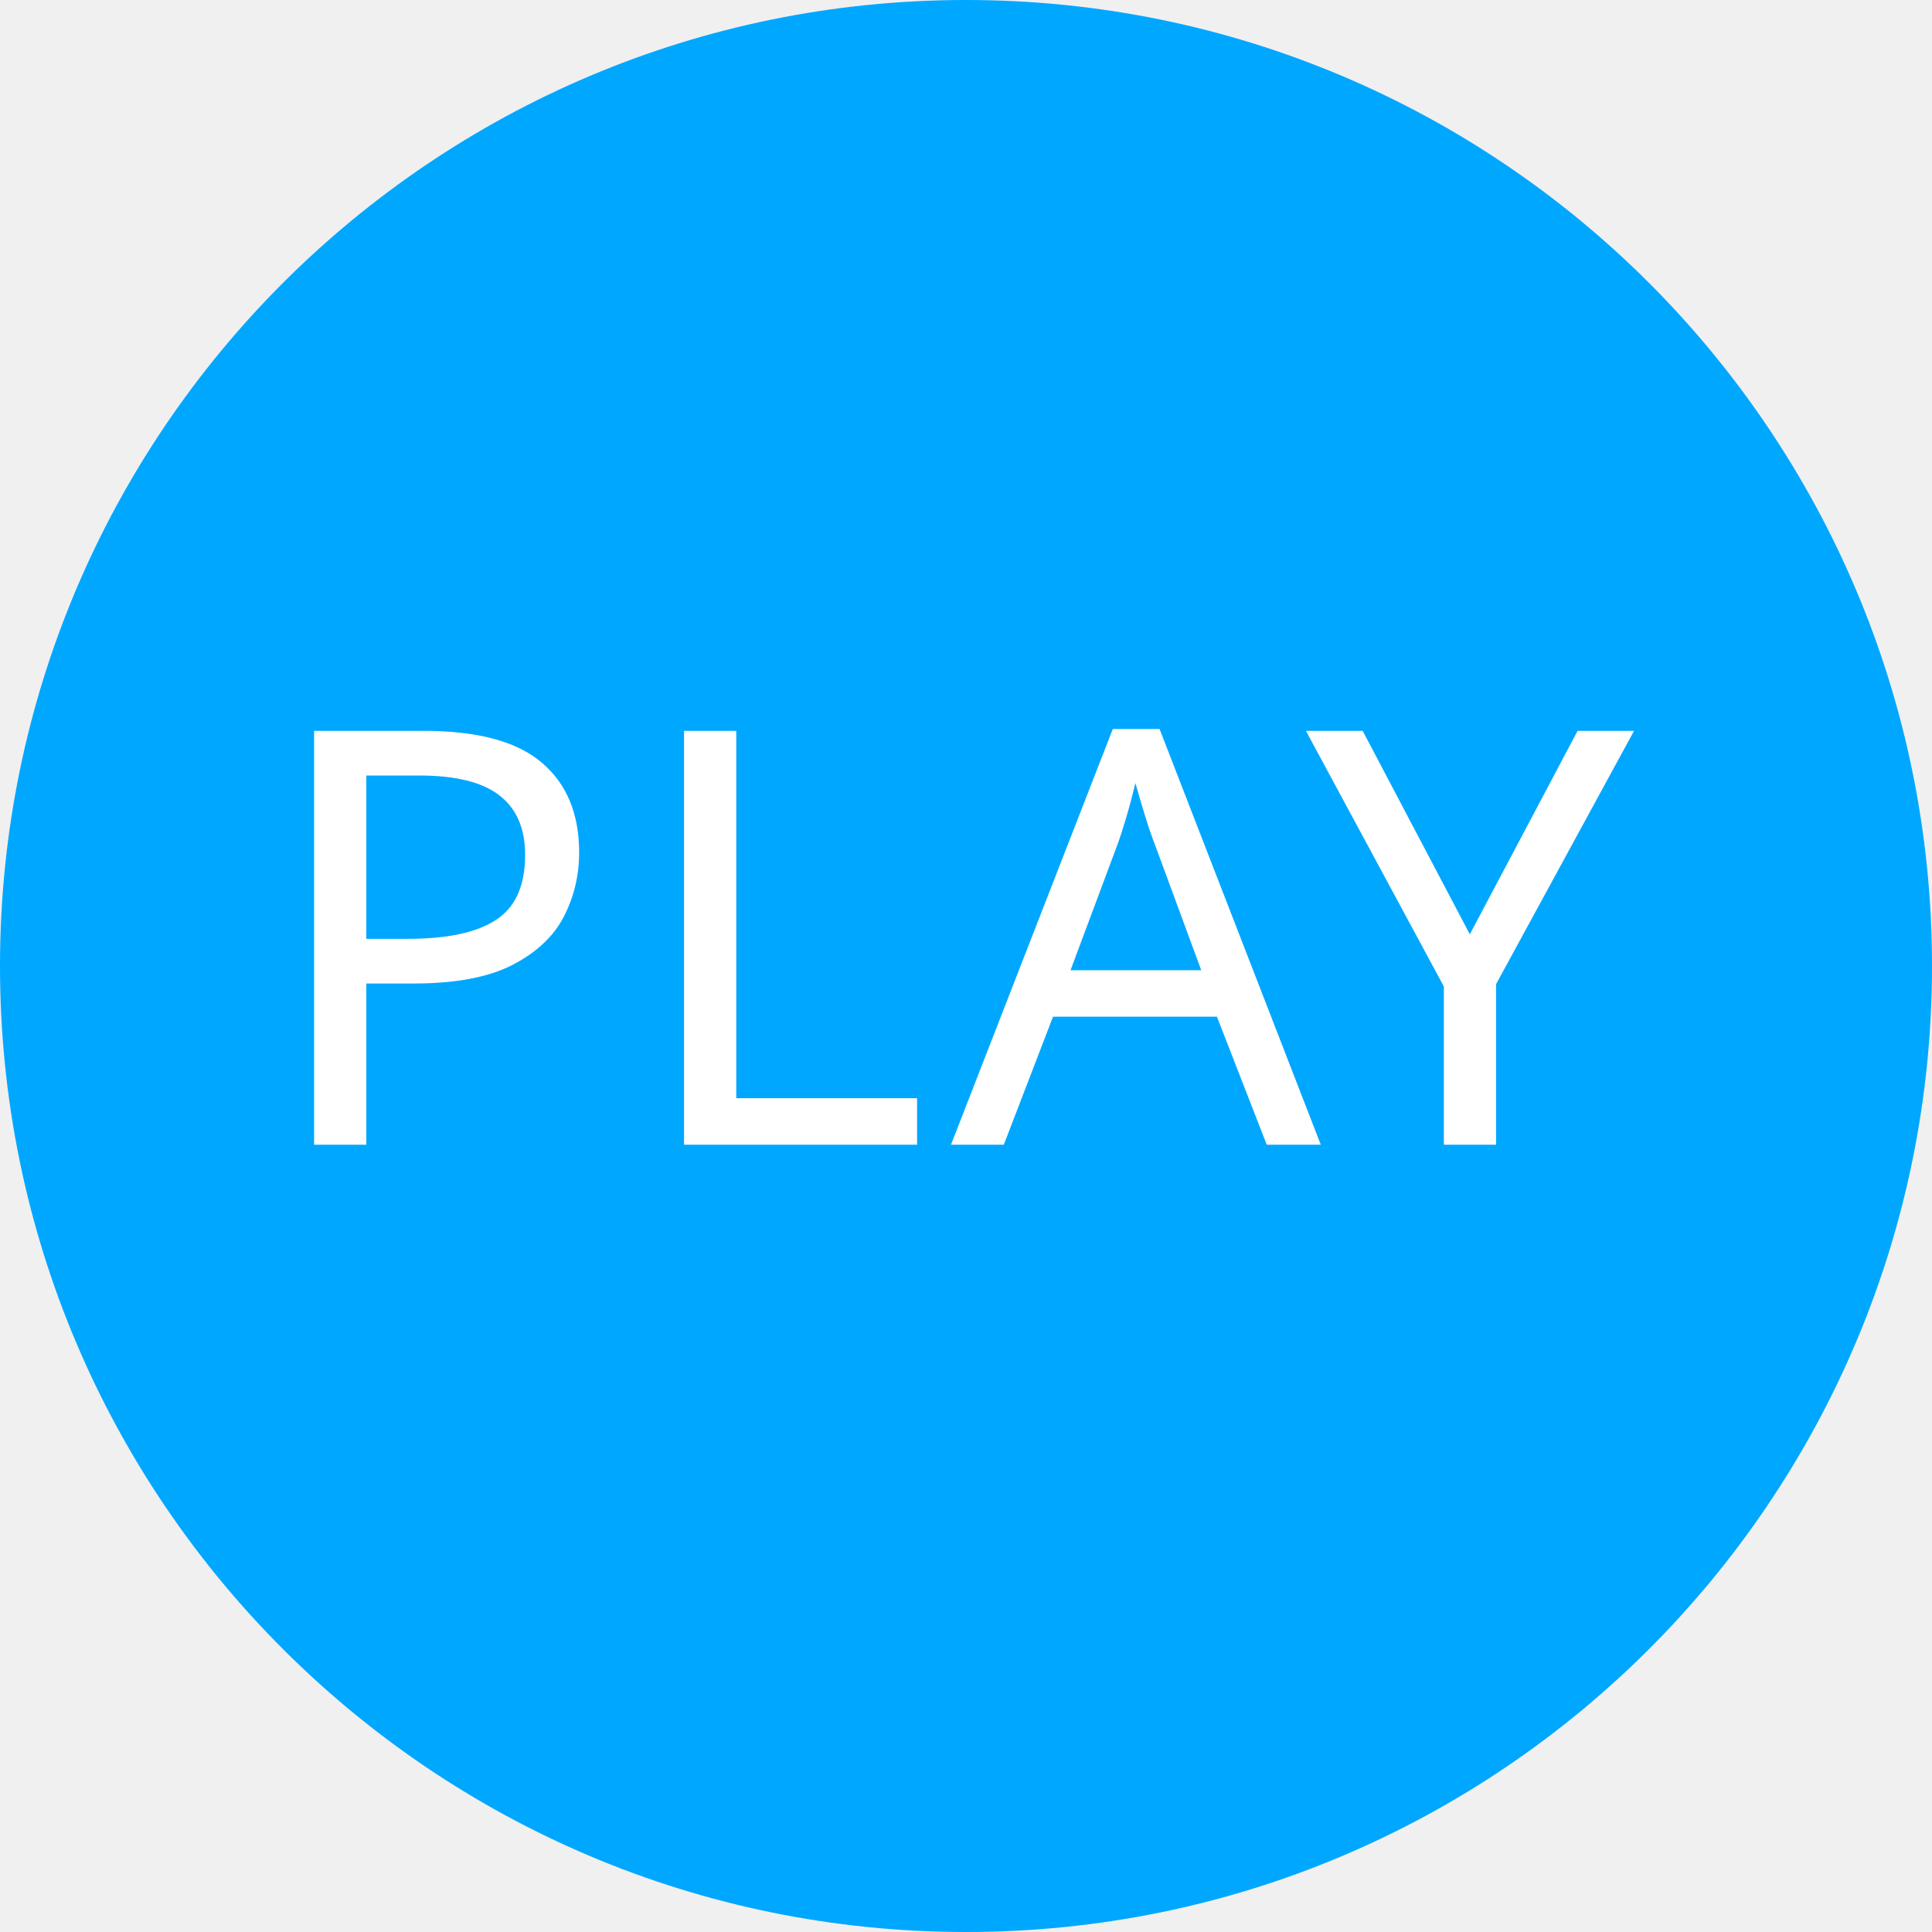
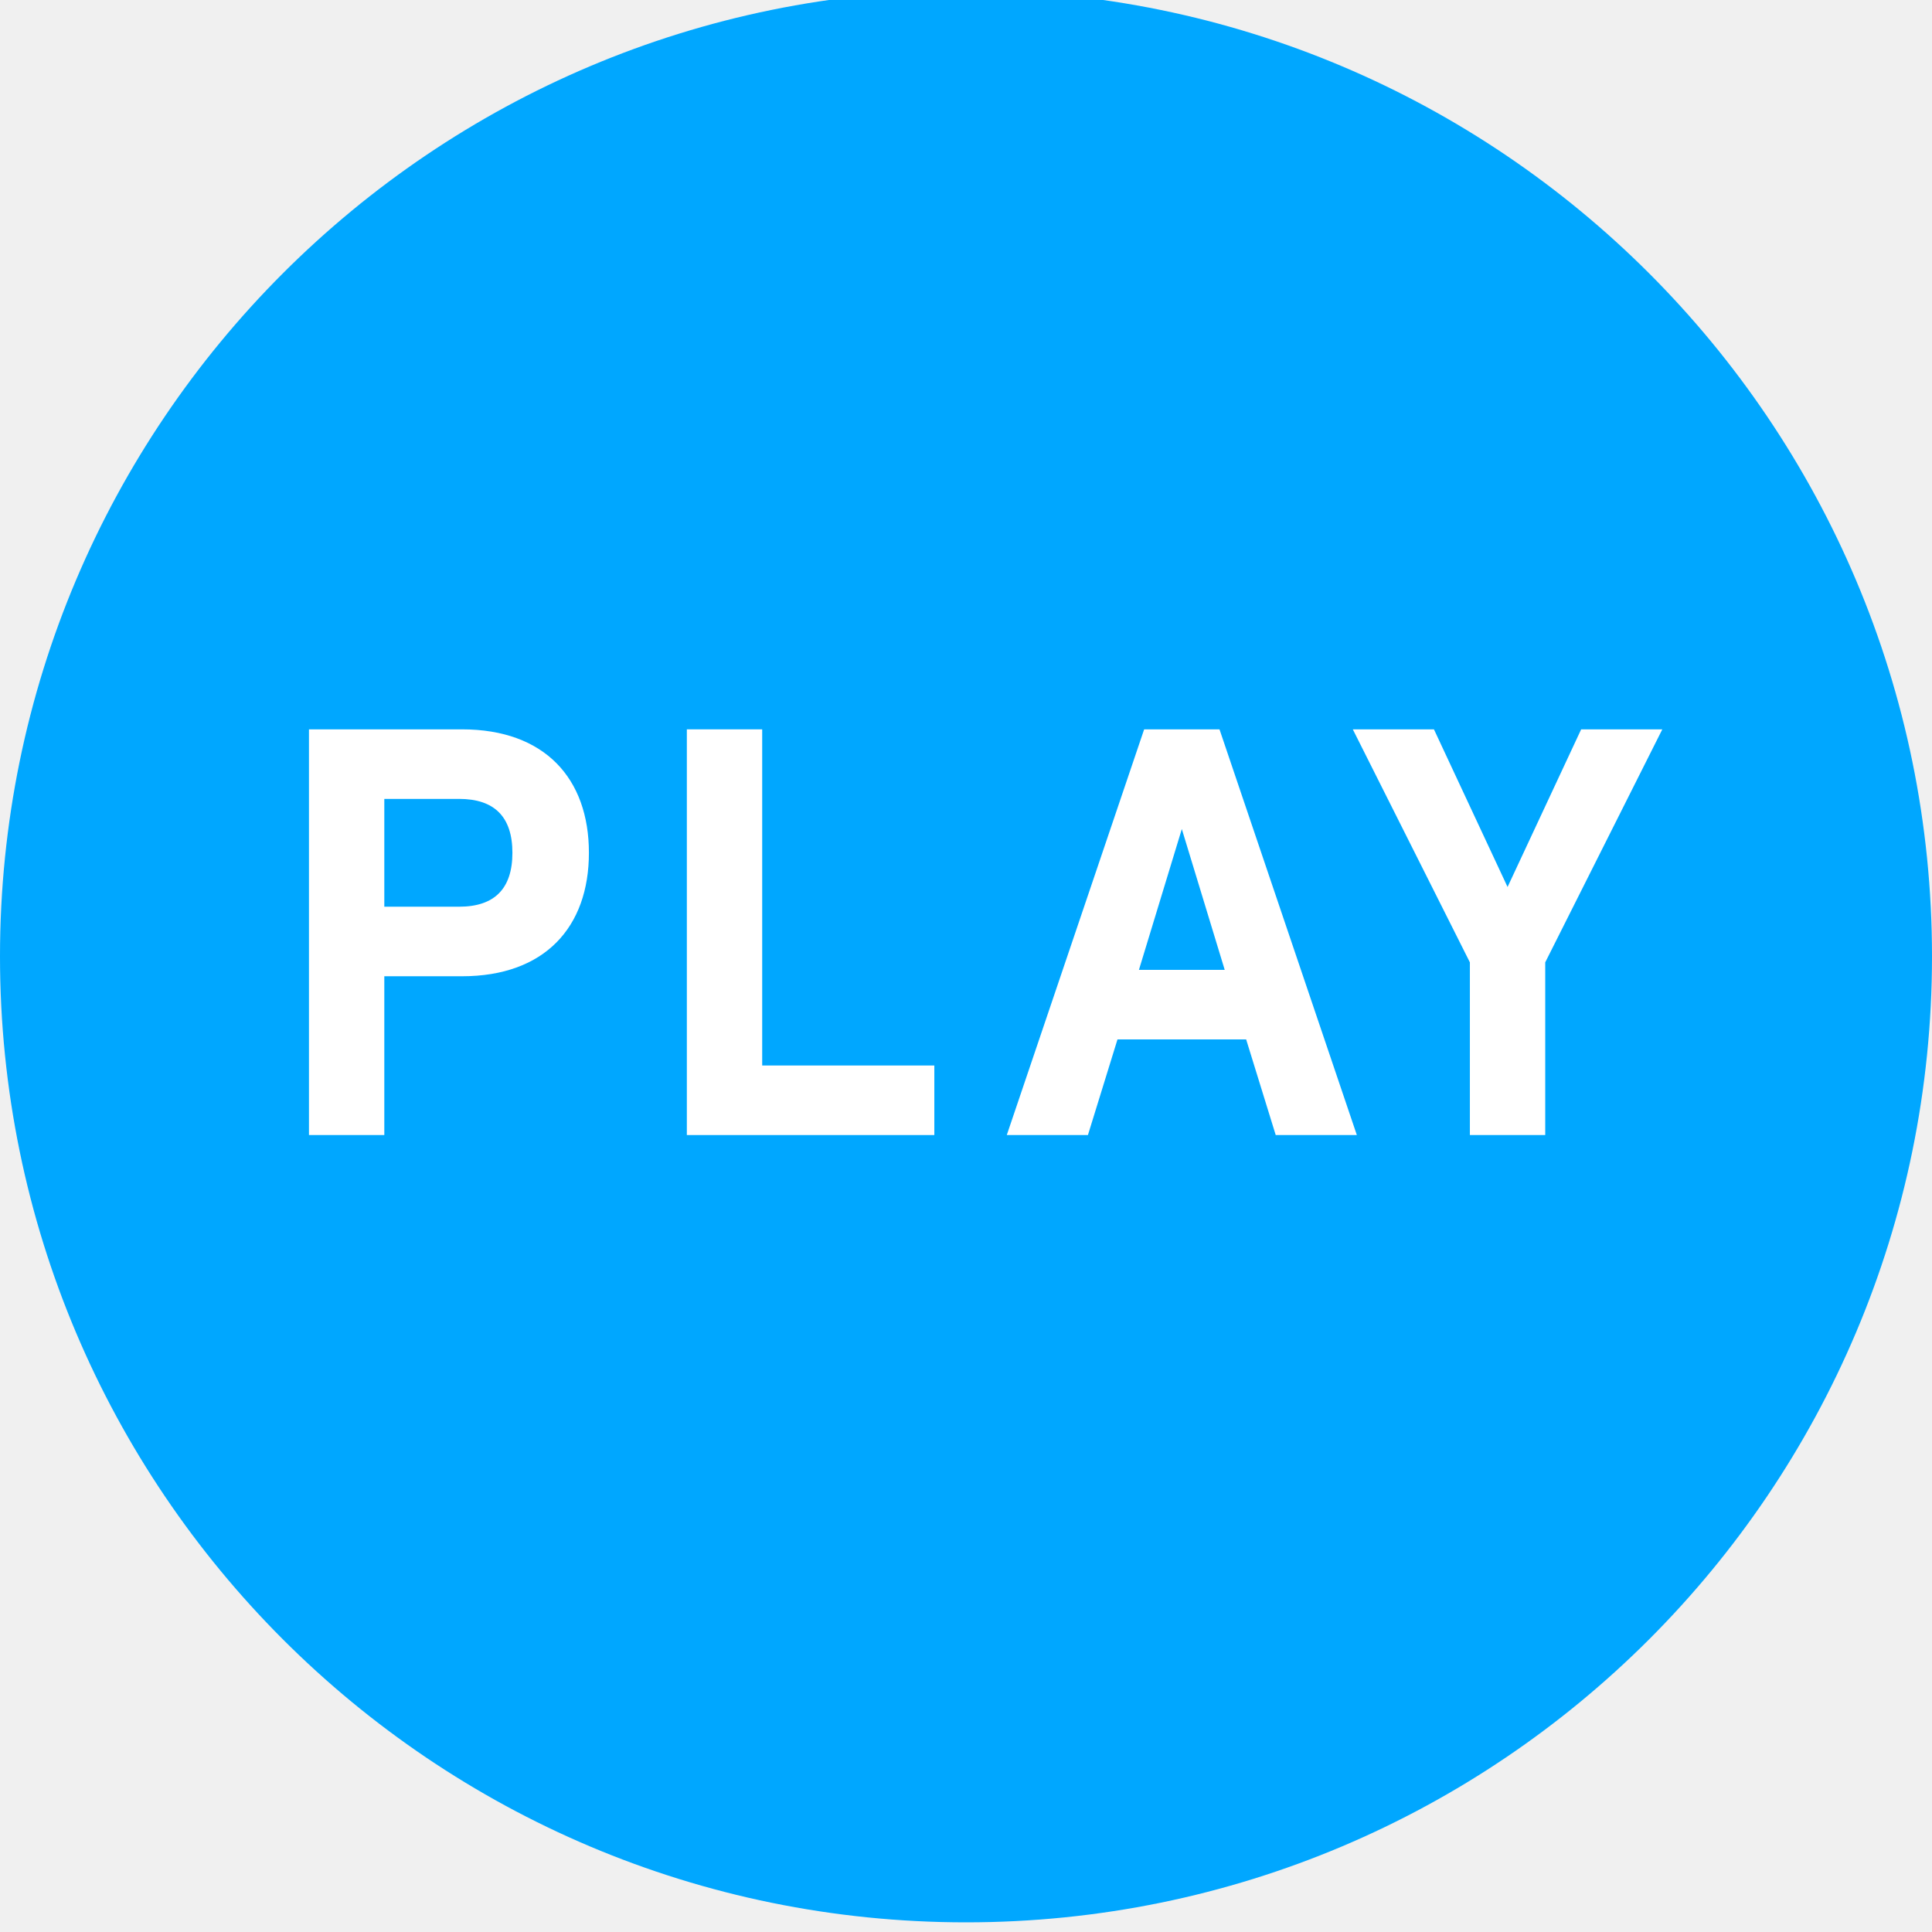
<svg xmlns="http://www.w3.org/2000/svg" xmlns:xlink="http://www.w3.org/1999/xlink" version="1.1" x="0px" y="0px" width="100px" height="100px" viewBox="0 0 100 100" enable-background="new 0 0 100 100" xml:space="preserve">
  <g id="Layer_2">
</g>
  <g id="Layer_1">
-     <circle fill-rule="evenodd" clip-rule="evenodd" fill="#00A7FF" cx="50" cy="50" r="50" />
+     <circle fill-rule="evenodd" clip-rule="evenodd" fill="#00A7FF" cx="50" cy="49.5" r="50" />
    <g enable-background="new    ">
      <g>
        <g>
          <defs>
            <rect id="SVGID_2103_" x="-550" y="-315" width="1200" height="853.333" />
          </defs>
          <clipPath id="SVGID_2_">
            <use xlink:href="#SVGID_2103_" overflow="visible" />
          </clipPath>
        </g>
        <g>
          <defs>
            <rect id="SVGID_2105_" x="-550" y="-315" width="1200" height="853.333" />
          </defs>
          <clipPath id="SVGID_4_">
            <use xlink:href="#SVGID_2105_" overflow="visible" />
          </clipPath>
        </g>
      </g>
    </g>
-     <g enable-background="new    ">
-       <g>
-         <g>
-           <defs>
-             <rect id="SVGID_2107_" x="-1345" y="70" width="1440" height="1024" />
-           </defs>
-           <clipPath id="SVGID_6_">
-             <use xlink:href="#SVGID_2107_" overflow="visible" />
-           </clipPath>
-         </g>
-       </g>
+     <g>
+       <path fill="#FFFFFF" d="M19.892,50.53v8.22h-3.9V37.751h7.92c4.29,0,6.57,2.55,6.57,6.39s-2.28,6.39-6.57,6.39H19.892z     M23.762,46.931c1.83,0,2.76-0.93,2.76-2.79s-0.93-2.79-2.76-2.79h-3.87v5.58H23.762z" />
+       <path fill="#FFFFFF" d="M35.551,37.751h3.9V55.15h8.91v3.6h-12.81V37.751z" />
+       <path fill="#FFFFFF" d="M66.031,58.75l-1.53-4.95h-6.66l-1.53,4.95h-4.2l7.11-20.999h3.9L70.23,58.75H66.031z M61.171,42.91    l-2.22,7.29h4.44L61.171,42.91z" />
+       <path fill="#FFFFFF" d="M70.021,37.751h4.2l3.81,8.159l3.81-8.159h4.2l-6.06,12.06v8.939h-3.9v-8.939L70.021,37.751z" />
    </g>
-     <text transform="matrix(1 0 0 1 13.3516 59.25)" fill="#FFFFFF" font-family="'Apercu-Bold'" font-size="30" letter-spacing="1">PLAY</text>
  </g>
</svg>
